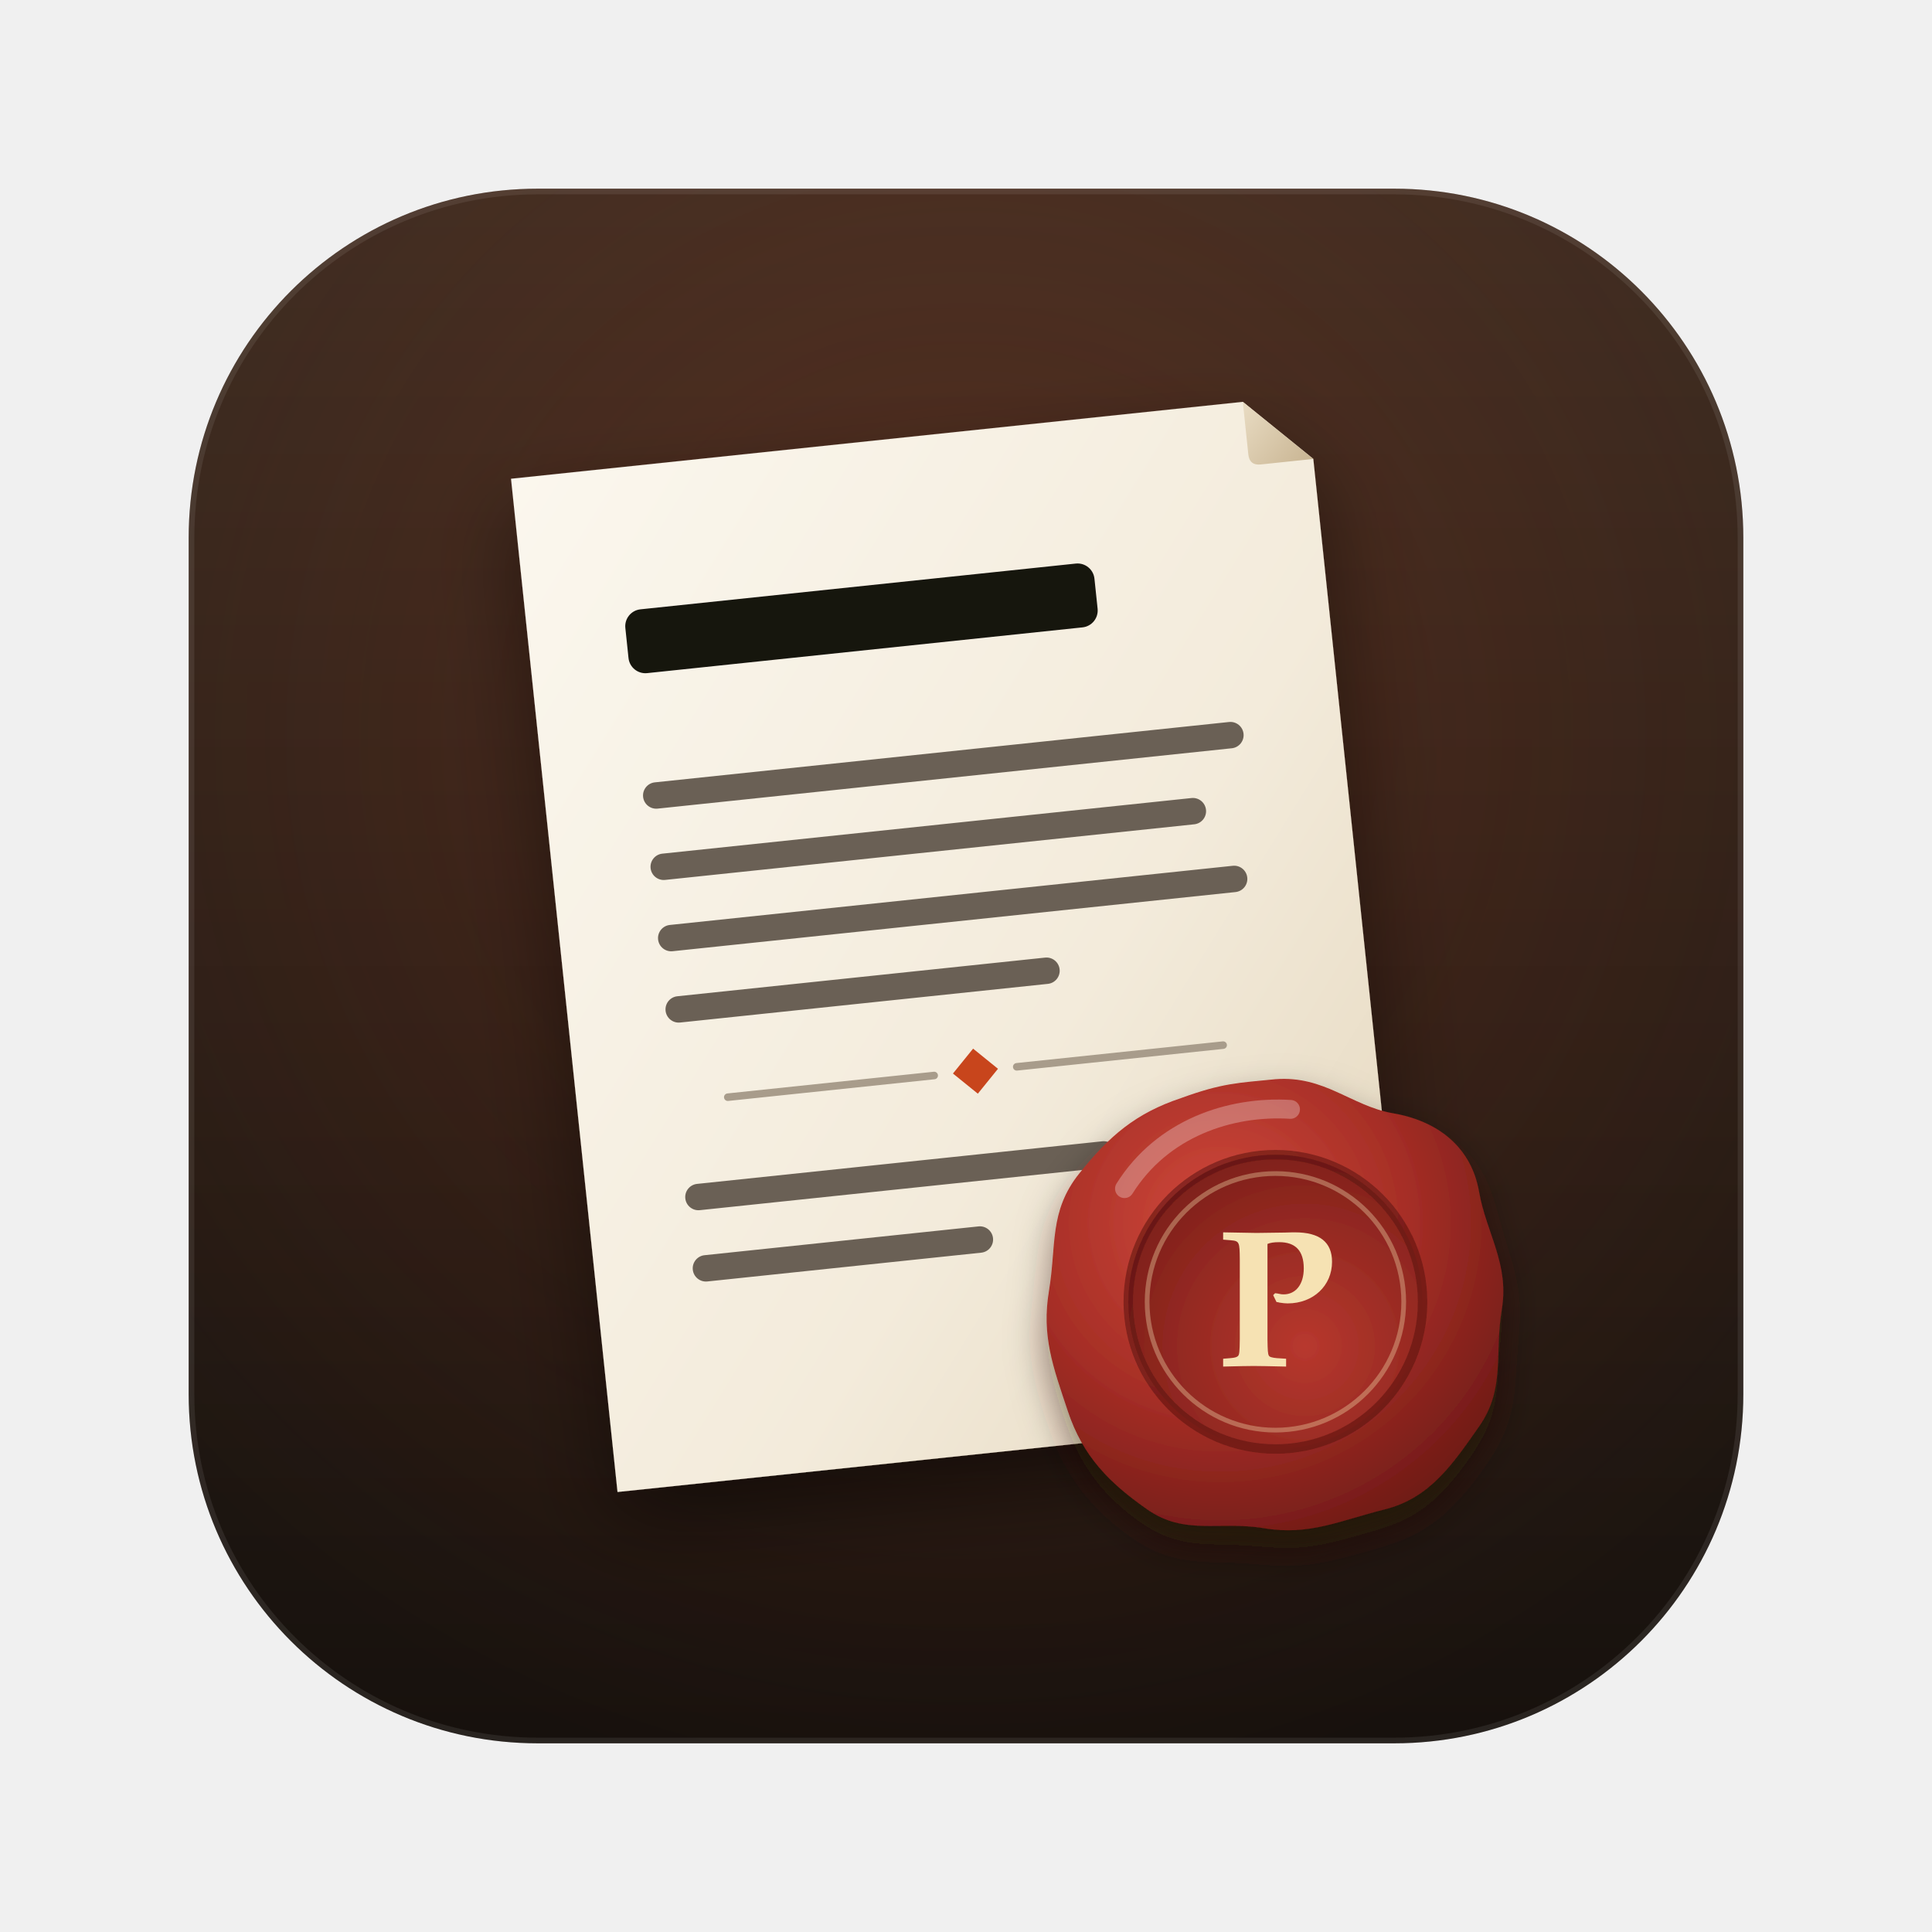
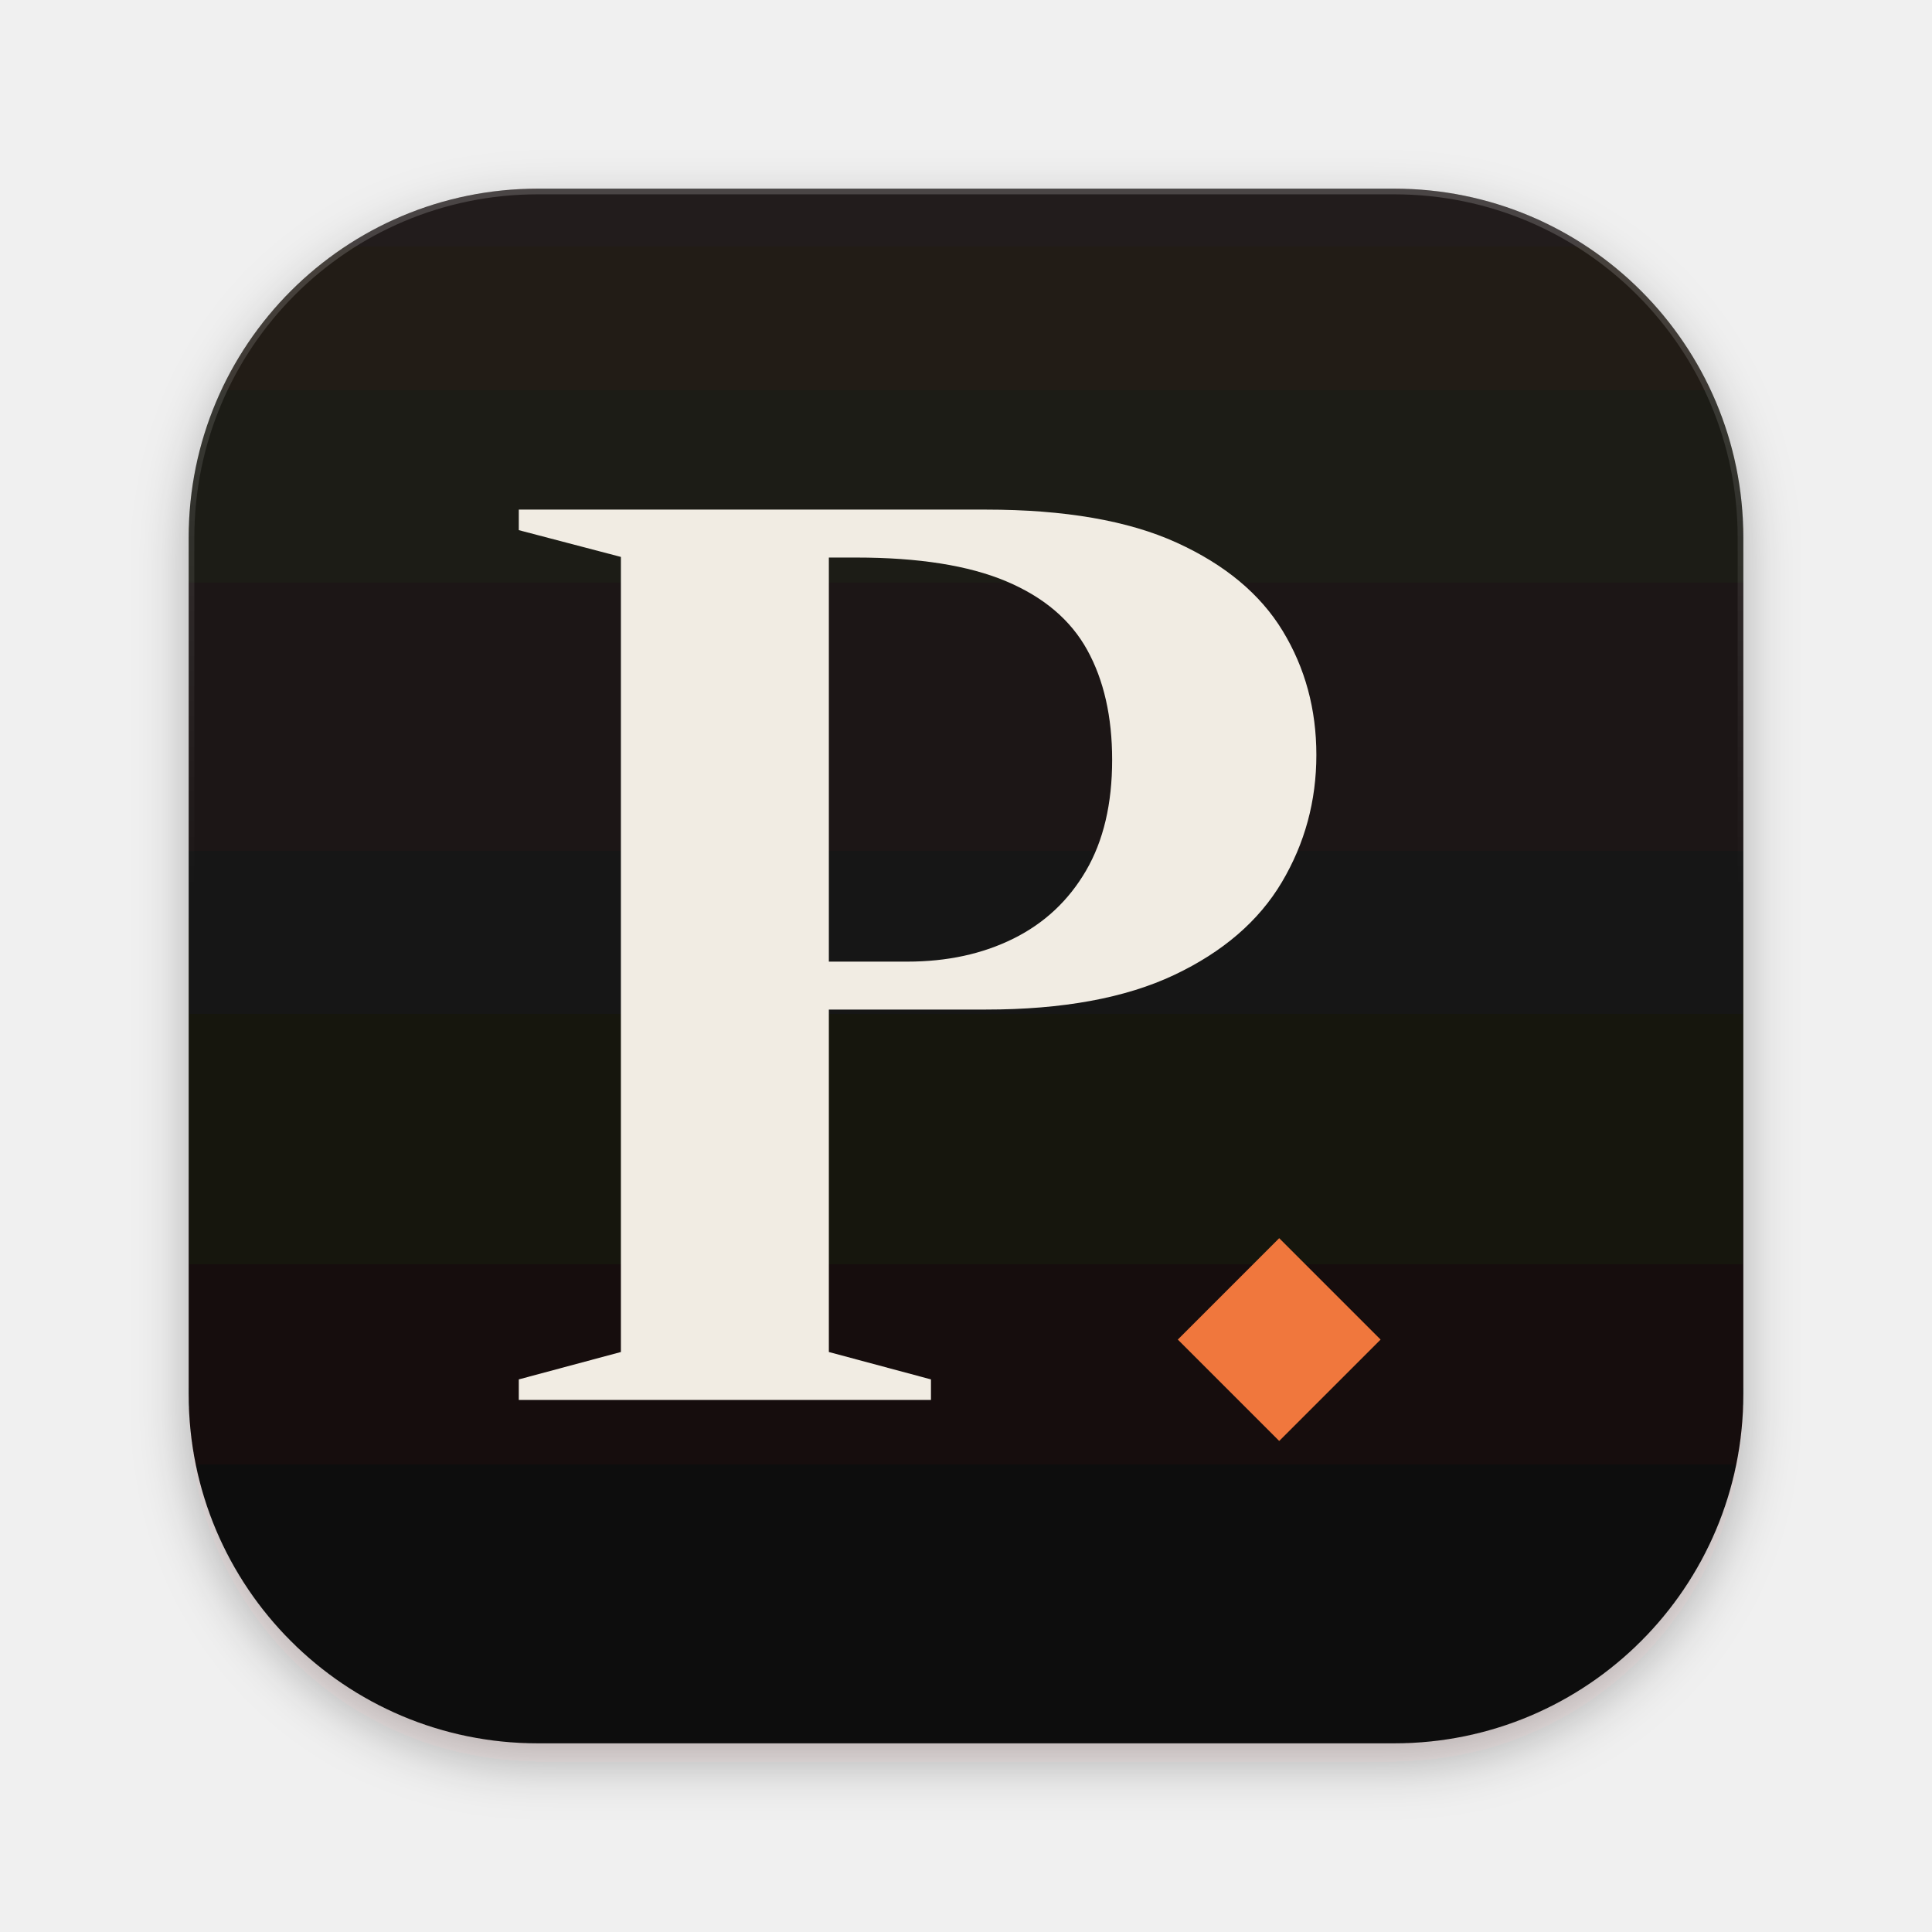
<svg xmlns="http://www.w3.org/2000/svg" viewBox="0 0 1024 1024" width="1024" height="1024">
  <defs>
-     <linearGradient id="tile" x1="0" y1="0" x2="0" y2="1">
-       <stop offset="0" stop-color="#3A2C22" />
-       <stop offset="1" stop-color="#17110D" />
+     <linearGradient id="t" x1="0" y1="0" x2="0" y2="1">
+       <stop offset="0" stop-color="#221E1A" />
+       <stop offset="1" stop-color="#0E0C0A" />
    </linearGradient>
-     <radialGradient id="glow" cx="0.5" cy="0.35" r="0.7">
-       <stop offset="0" stop-color="#C8441F" stop-opacity="0.22" />
-       <stop offset="1" stop-color="#C8441F" stop-opacity="0" />
-     </radialGradient>
-     <linearGradient id="paper" x1="0" y1="0" x2="1" y2="1">
-       <stop offset="0" stop-color="#FBF7EE" />
-       <stop offset="0.6" stop-color="#F3EBDB" />
-       <stop offset="1" stop-color="#E4D6BC" />
+     <linearGradient id="e" x1="0" y1="0" x2="0" y2="1">
+       <stop offset="0" stop-color="#FFFFFF" stop-opacity=".18" />
+       <stop offset=".45" stop-color="#FFFFFF" stop-opacity="0" />
    </linearGradient>
-     <linearGradient id="curl" x1="0" y1="0" x2="1" y2="1">
-       <stop offset="0" stop-color="#E9DCC3" />
-       <stop offset="1" stop-color="#C9B593" />
-     </linearGradient>
-     <radialGradient id="wax" cx="0.38" cy="0.32" r="0.75">
-       <stop offset="0" stop-color="#D24A3C" />
-       <stop offset="0.55" stop-color="#A62E26" />
-       <stop offset="1" stop-color="#6E1A16" />
-     </radialGradient>
-     <radialGradient id="waxInner" cx="0.6" cy="0.65" r="0.7">
-       <stop offset="0" stop-color="#B8382E" />
-       <stop offset="1" stop-color="#7C1F19" />
-     </radialGradient>
-     <filter id="shadow" x="-20%" y="-20%" width="140%" height="140%">
-       <feDropShadow dx="0" dy="18" stdDeviation="22" flood-color="#000" flood-opacity="0.45" />
+     <filter id="s" x="-10%" y="-10%" width="120%" height="130%">
+       <feDropShadow dx="0" dy="10" stdDeviation="14" flood-color="#1A0E06" flood-opacity=".28" />
    </filter>
-     <filter id="sealShadow" x="-30%" y="-30%" width="160%" height="160%">
-       <feDropShadow dx="0" dy="10" stdDeviation="10" flood-color="#2A0806" flood-opacity="0.5" />
-     </filter>
-     <clipPath id="tileClip">
-       <rect x="100" y="100" width="824" height="824" rx="185" />
-     </clipPath>
  </defs>
-   <rect x="100" y="100" width="824" height="824" rx="185" fill="url(#tile)" />
-   <g clip-path="url(#tileClip)">
-     <rect x="100" y="100" width="824" height="824" fill="url(#glow)" />
-   </g>
-   <rect x="101.5" y="101.5" width="821" height="821" rx="183.5" fill="none" stroke="#FFFFFF" stroke-opacity="0.08" stroke-width="3" />
-   <g transform="rotate(-6 512 520)" filter="url(#shadow)">
-     <path d="M300 230 H690 L724 264 V770 H300 Z" fill="url(#paper)" />
-     <path d="M690 230 V258 Q690 264 696 264 H724 Z" fill="url(#curl)" />
-     <rect x="352" y="306" width="250" height="34" rx="9" fill="#17130F" />
-     <g fill="#6B6155">
-       <rect x="352" y="398" width="320" height="14" rx="7" />
-       <rect x="352" y="436" width="296" height="14" rx="7" />
-       <rect x="352" y="474" width="314" height="14" rx="7" />
-       <rect x="352" y="512" width="210" height="14" rx="7" />
-     </g>
-     <g fill="none" stroke="#A89C8B" stroke-width="4" stroke-linecap="round">
-       <path d="M380 568 H490" />
-       <path d="M534 568 H644" />
-     </g>
-     <path d="M512 556 L524 568 L512 580 L500 568 Z" fill="#C8441F" />
-     <g fill="#6B6155">
-       <rect x="352" y="612" width="230" height="14" rx="7" />
-       <rect x="352" y="650" width="160" height="14" rx="7" />
-     </g>
-   </g>
-   <g transform="translate(676 690)" filter="url(#sealShadow)">
-     <path d="M0 -118 C26 -120 40 -104 62 -100 C86 -96 104 -82 108 -58 C112 -36 124 -20 120 4 C116 28 122 46 108 66 C94 86 82 104 58 110 C34 116 18 124 -6 120 C-30 116 -48 124 -68 110 C-88 96 -102 82 -110 58 C-118 34 -124 18 -120 -6 C-116 -30 -120 -48 -104 -68 C-88 -88 -74 -100 -50 -108 C-28 -116 -20 -116 0 -118 Z" fill="url(#wax)" />
-     <circle r="78" fill="url(#waxInner)" />
-     <circle r="78" fill="none" stroke="#5A130F" stroke-opacity="0.55" stroke-width="5" />
-     <circle r="68" fill="none" stroke="#F6E2B3" stroke-opacity="0.35" stroke-width="2.5" />
-     <text x="0" y="34" text-anchor="middle" font-family="Iowan Old Style, Palatino, 'Palatino Linotype', 'Book Antiqua', Georgia, serif" font-size="104" font-weight="700" fill="#F6E2B3">P</text>
-     <path d="M-80 -60 C-60 -92 -24 -104 8 -102" fill="none" stroke="#FFFFFF" stroke-opacity="0.28" stroke-width="10" stroke-linecap="round" />
-   </g>
+   <rect x="100" y="100" width="824" height="824" rx="185" fill="url(#t)" filter="url(#s)" />
+   <rect x="101.5" y="101.5" width="821" height="821" rx="183.5" fill="none" stroke="url(#e)" stroke-width="3" />
+   <path transform="translate(255.5 742) scale(0.33 -0.33)" d="M1012 1028Q1012 1132 972.0 1204.5Q932 1277 841.5 1315.0Q751 1353 601 1353H371L381 1430H809Q999 1430 1115.5 1377.0Q1232 1324 1286.0 1235.0Q1340 1146 1340 1036Q1340 925 1284.5 831.5Q1229 738 1111.5 682.5Q994 627 809 627H381L371 704H683Q779 704 853.5 741.0Q928 778 970.0 850.0Q1012 922 1012 1028ZM557 1430V77L721 33V0H59V33L223 77V1354L59 1397V1430Z" fill="#F1ECE3" />
+   <rect x="640" y="672" width="76" height="76" transform="rotate(45 678 710)" fill="#F0773D" />
</svg>
